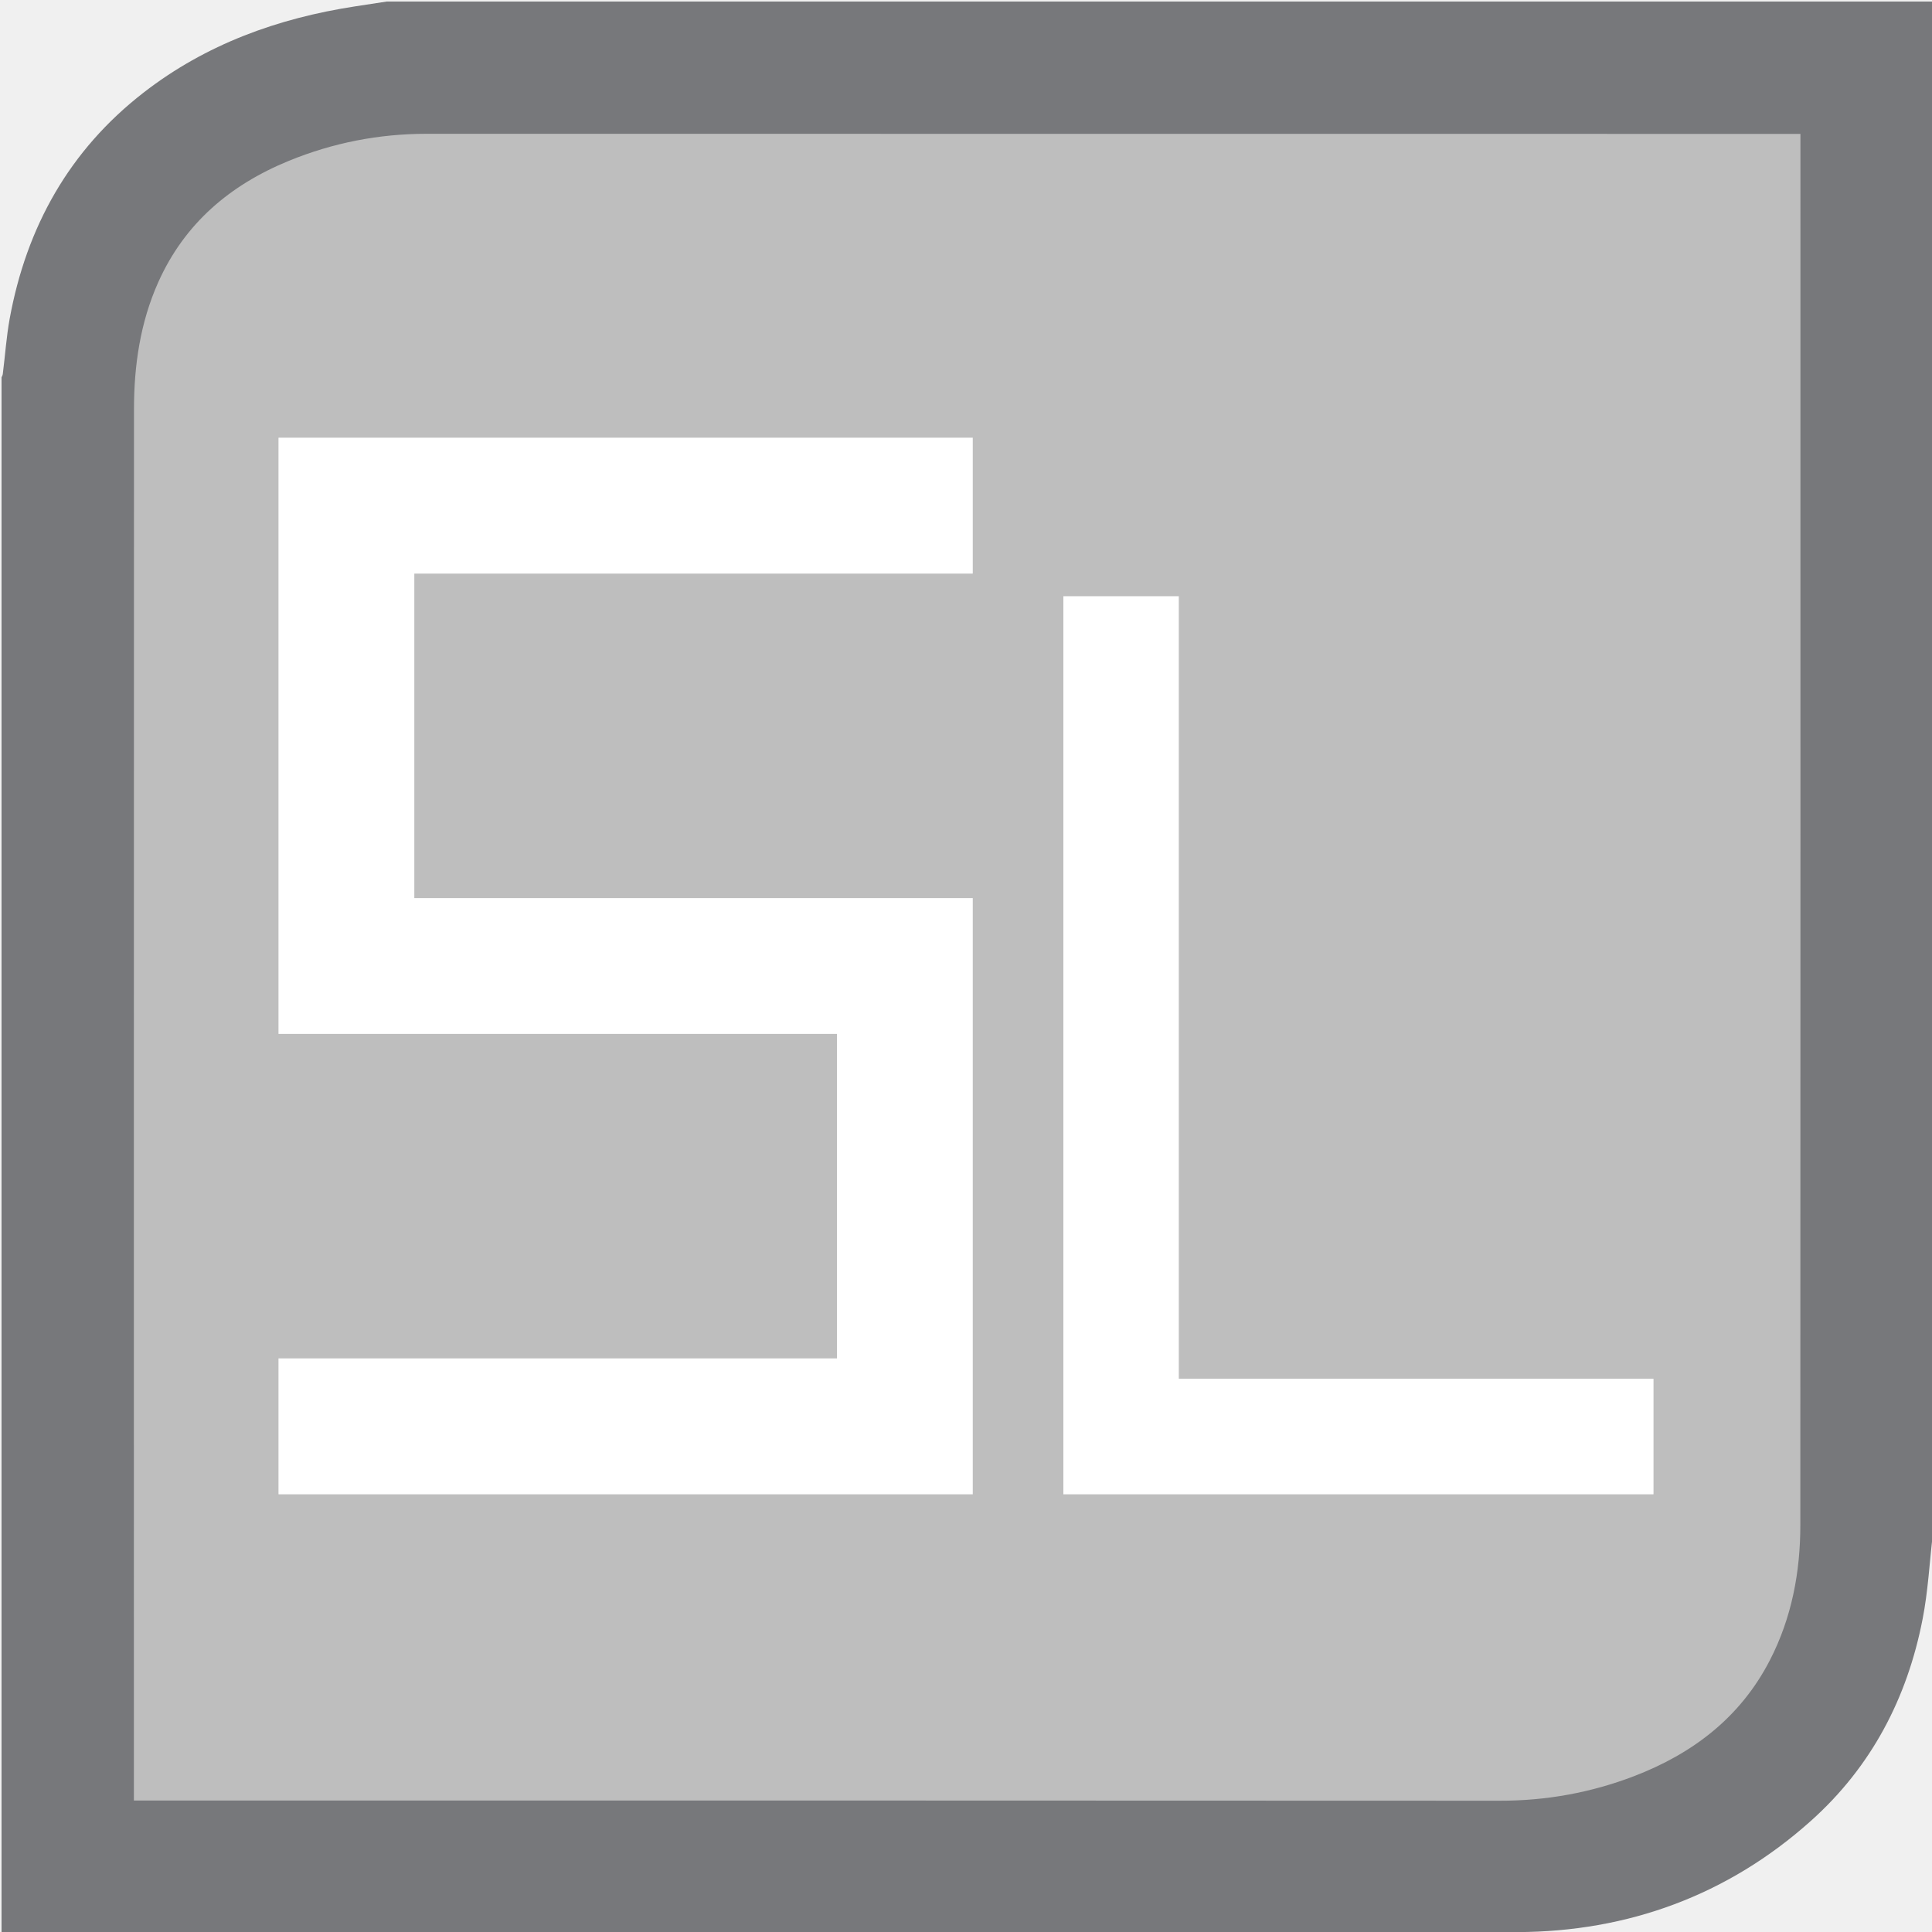
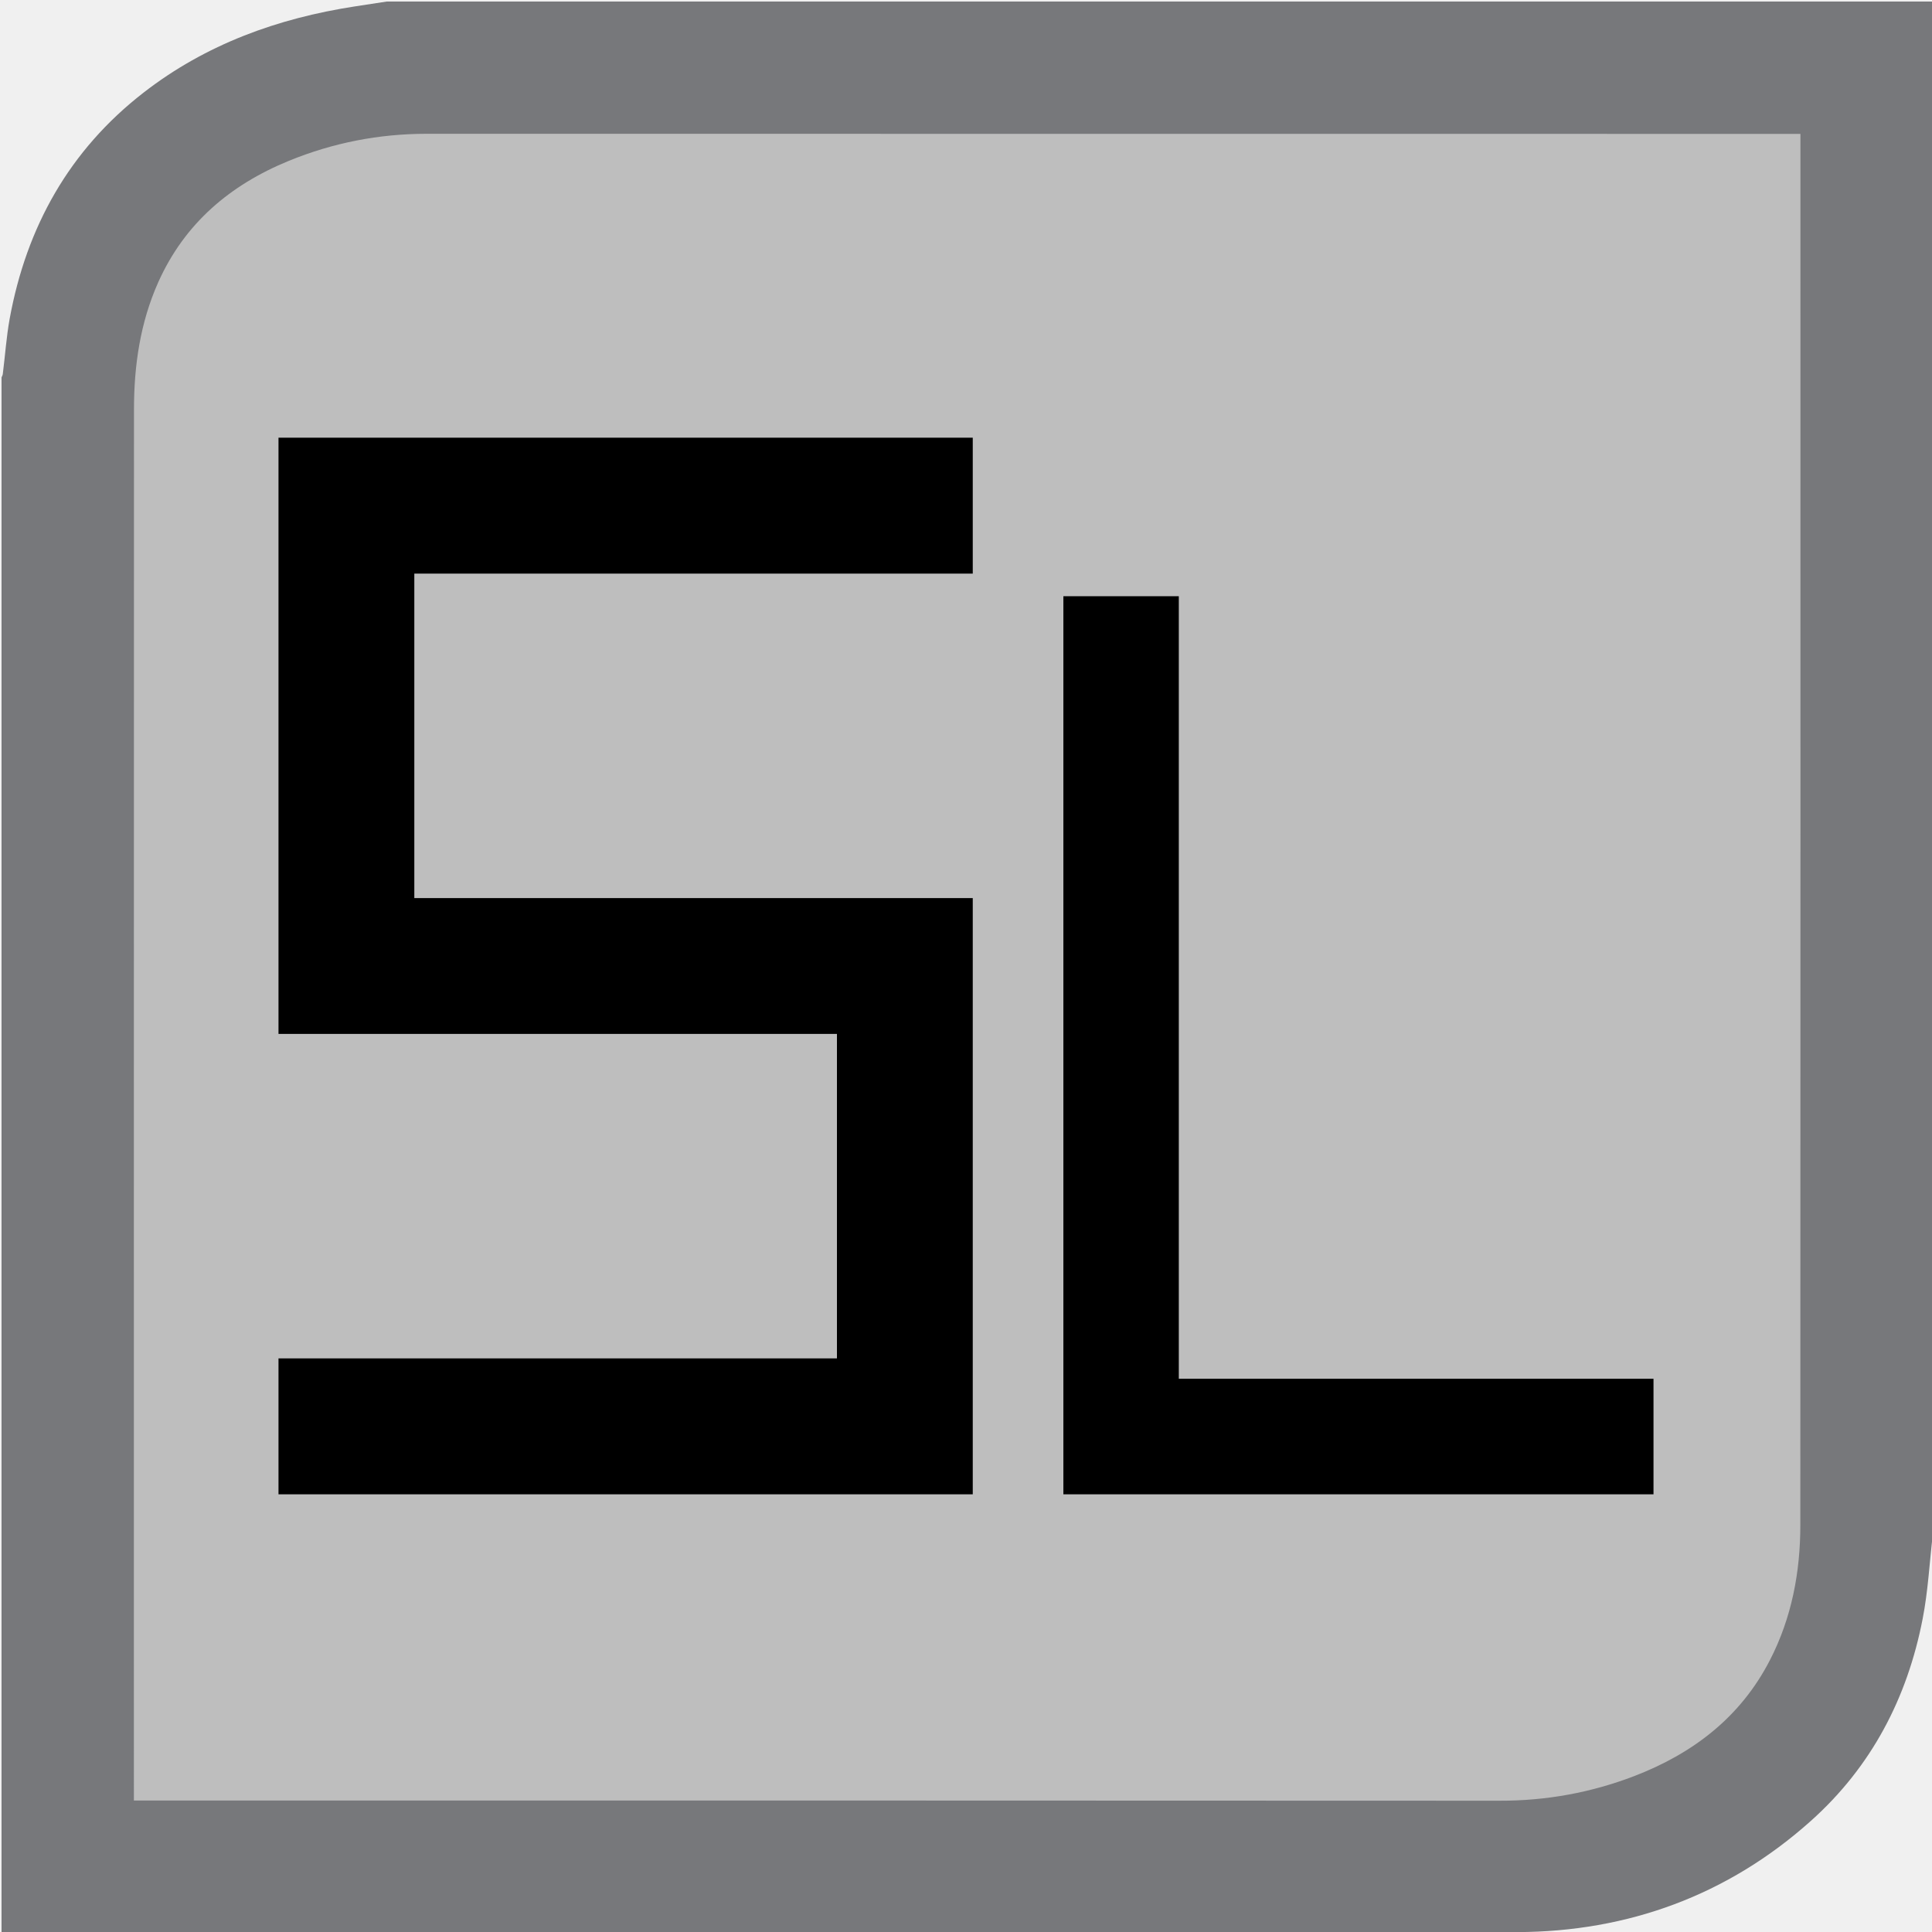
<svg xmlns="http://www.w3.org/2000/svg" width="20" height="20" viewBox="0 0 20 20" role="img" aria-label="SATORI Studio menu mark">
  <path d="M0.016,20.006c0-5.367,0-10.734,0-16.1c0.005-0.011,0.012-0.023,0.013-0.035c0.024-0.19,0.037-0.383,0.071-0.571        c0.174-0.95,0.617-1.745,1.387-2.342c0.646-0.501,1.389-0.769,2.189-0.892c0.109-0.017,0.218-0.033,0.327-0.05        c5.334,0,10.668,0,16.002,0c0,5.255,0,10.509,0,15.764c0,0.036,0.002,0.071,0.003,0.107        c-0.034,0.291-0.049,0.586-0.105,0.872c-0.159,0.819-0.53,1.53-1.156,2.09c-0.863,0.773-1.898,1.148-3.039,1.152        c-5.203,0.016-10.407,0.007-15.61,0.007c-0.028-0-0.055-0.002-0.082-0.003z" fill="#77787B" />
  <path d="M1.386,18.638c0-0.048,0-0.08,0-0.113c0-4.762-0.001-9.525,0.001-14.287c0-0.453,0.064-0.897,0.251-1.316        c0.273-0.61,0.744-1.008,1.352-1.257c0.457-0.187,0.932-0.28,1.427-0.28c4.699,0.001,9.398,0.001,14.098,0.001        c0.038,0,0.076,0,0.123,0c0,0.037,0,0.066,0,0.096c0,4.768,0.001,9.536-0.001,14.304        c-0,0.488-0.089,0.961-0.315,1.4c-0.305,0.592-0.798,0.967-1.407,1.201c-0.447,0.171-0.91,0.255-1.392,0.254        c-4.672-0.003-9.344-0.002-14.015-0.002c-0.037,0-0.075,0-0.122,0z" fill="#BEBEBE" />
-   <path d="M 2.883 4.531 H 10.07 V 5.938 H 2.883 Z M 2.883 9.297 H 10.07 V 10.703 H 2.883 Z M 2.883 14.062 H 10.07 V 15.469 H 2.883 Z M 2.883 4.531 H 4.289 V 10 H 2.883 Z M 8.664 10 H 10.07 V 15.469 H 8.664 Z" fill="#FFFFFF" />
-   <path d="M 11.008 6.172 H 12.203 V 15.469 H 11.008 Z M 11.008 14.273 H 17.117 V 15.469 H 11.008 Z" fill="#FFFFFF" />
+   <path d="M 2.883 4.531 H 10.07 V 5.938 H 2.883 Z M 2.883 9.297 H 10.07 V 10.703 H 2.883 Z M 2.883 14.062 H 10.07 V 15.469 H 2.883 Z M 2.883 4.531 H 4.289 V 10 H 2.883 Z M 8.664 10 H 10.07 V 15.469 H 8.664 Z" fill="#000000" />
+   <path d="M 11.008 6.172 H 12.203 V 15.469 H 11.008 Z M 11.008 14.273 H 17.117 V 15.469 H 11.008 Z" fill="#000000" />
</svg>
